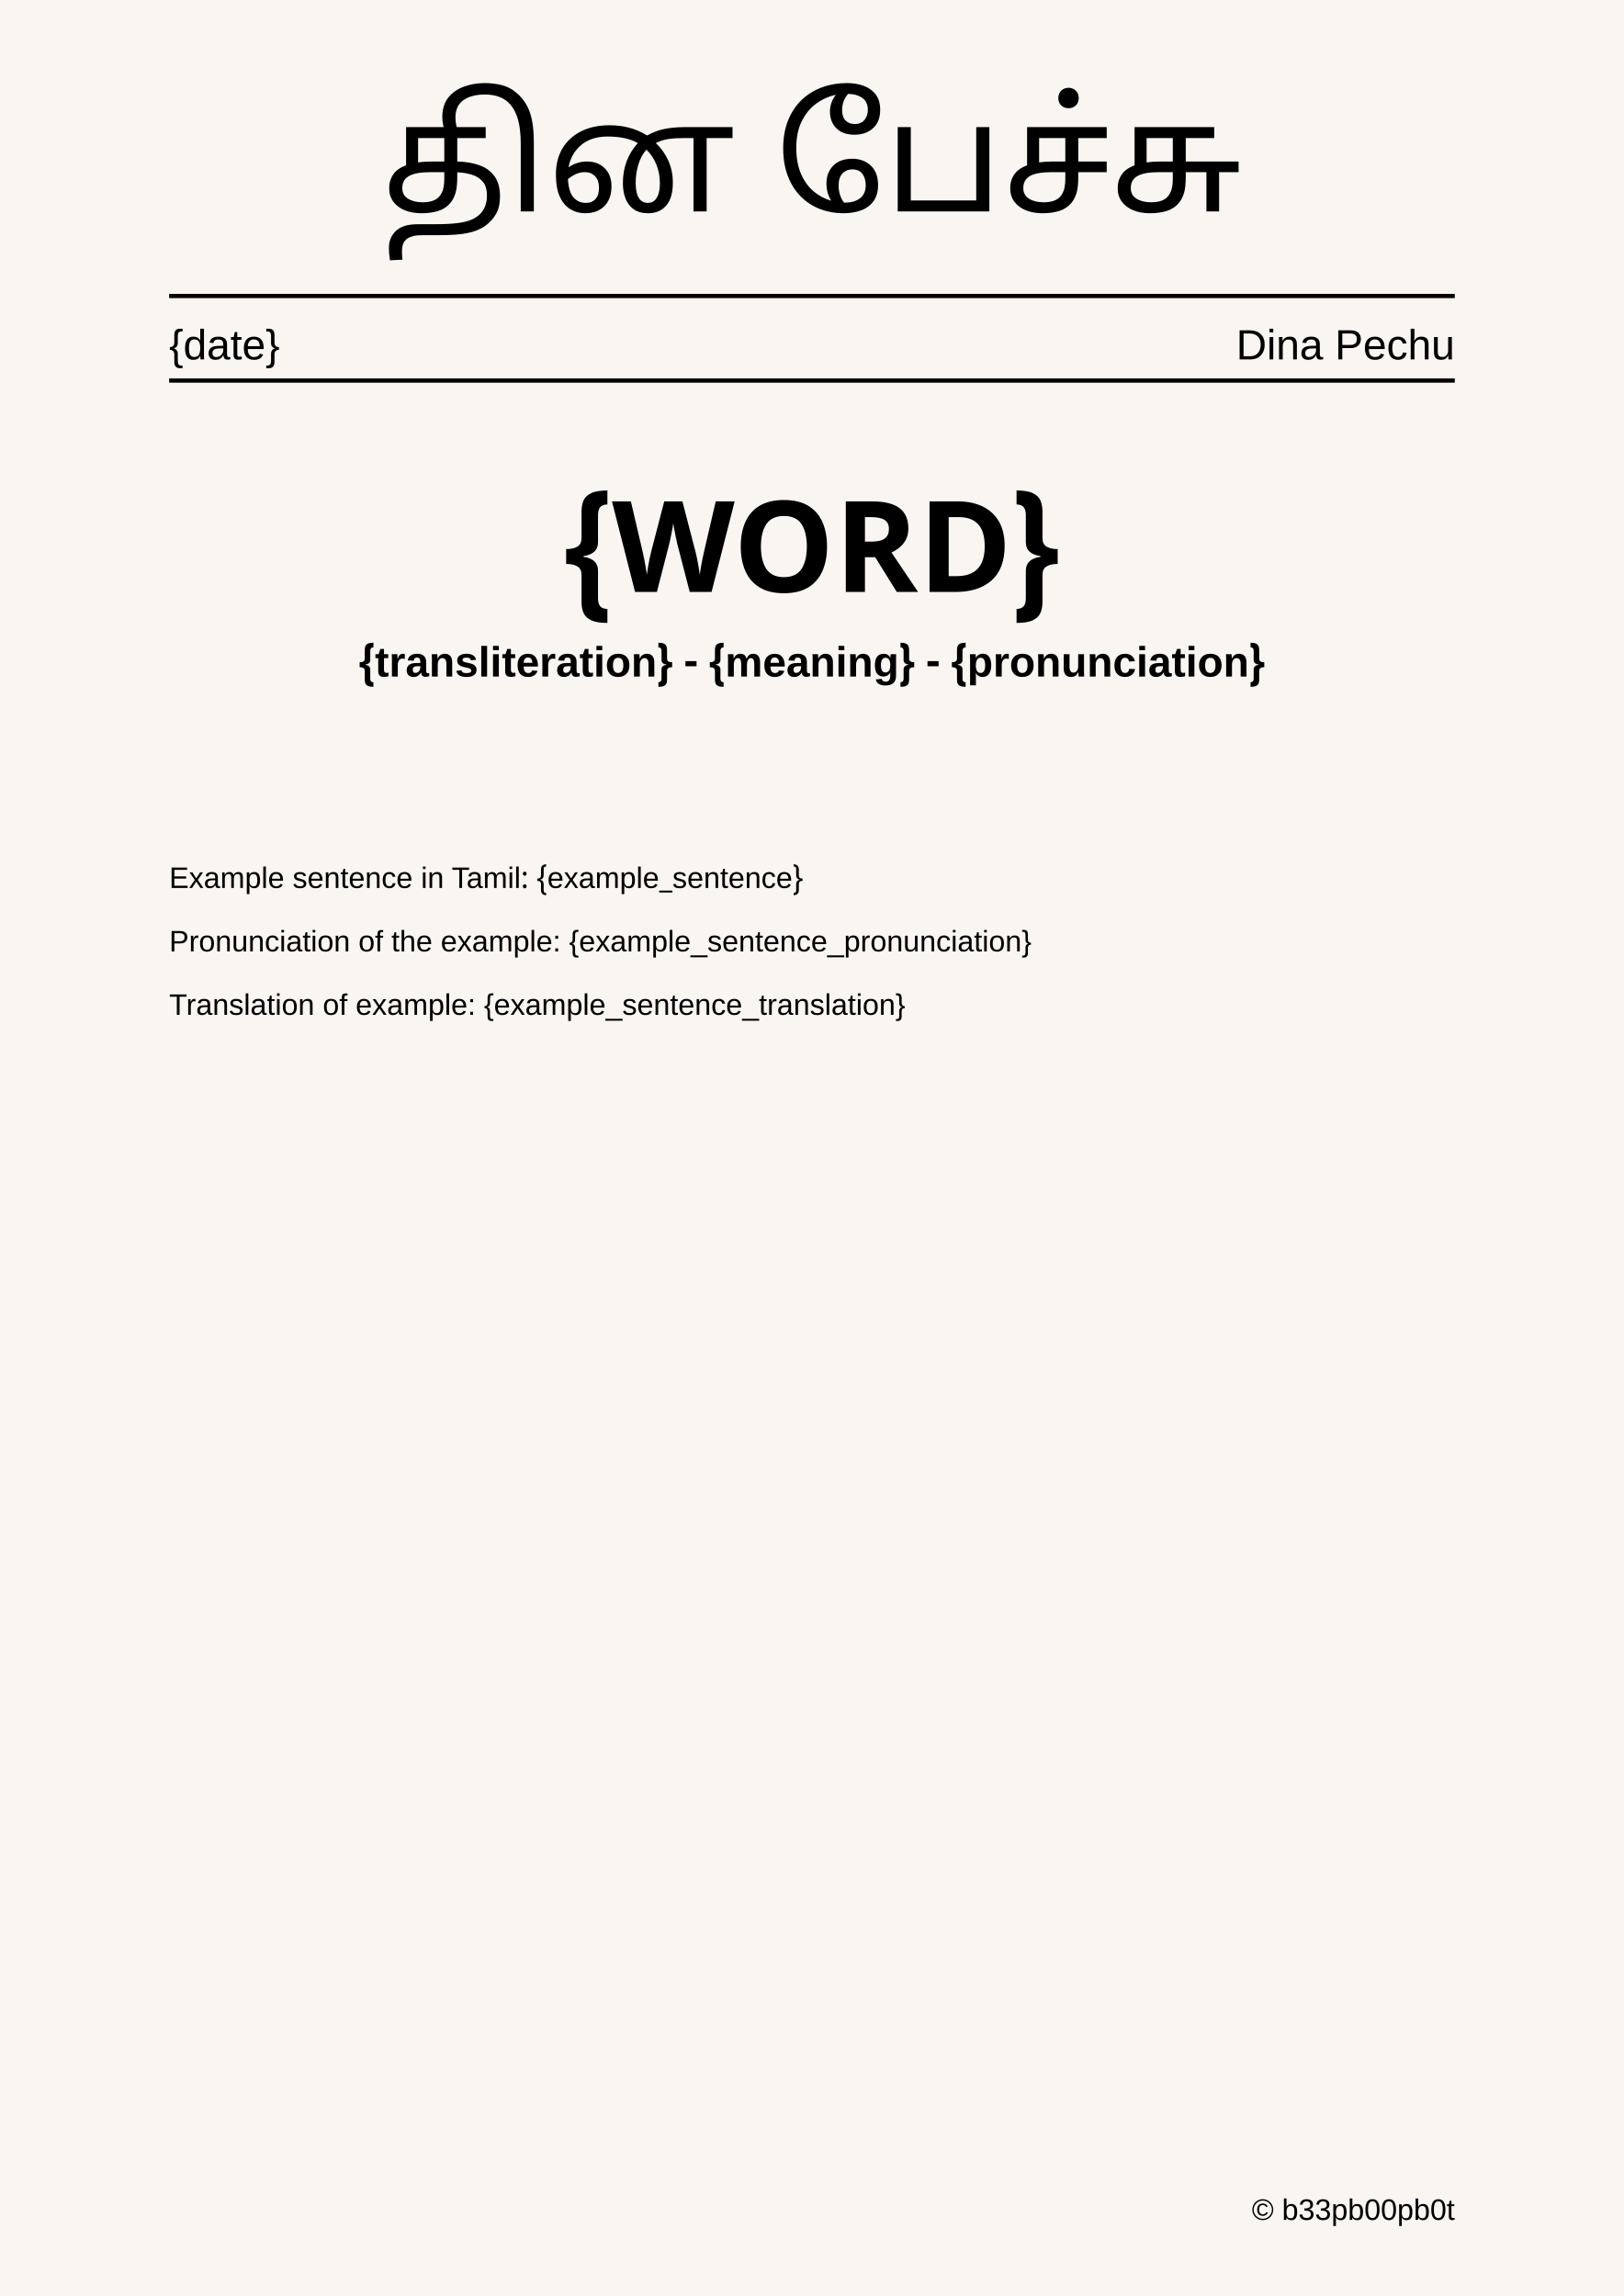
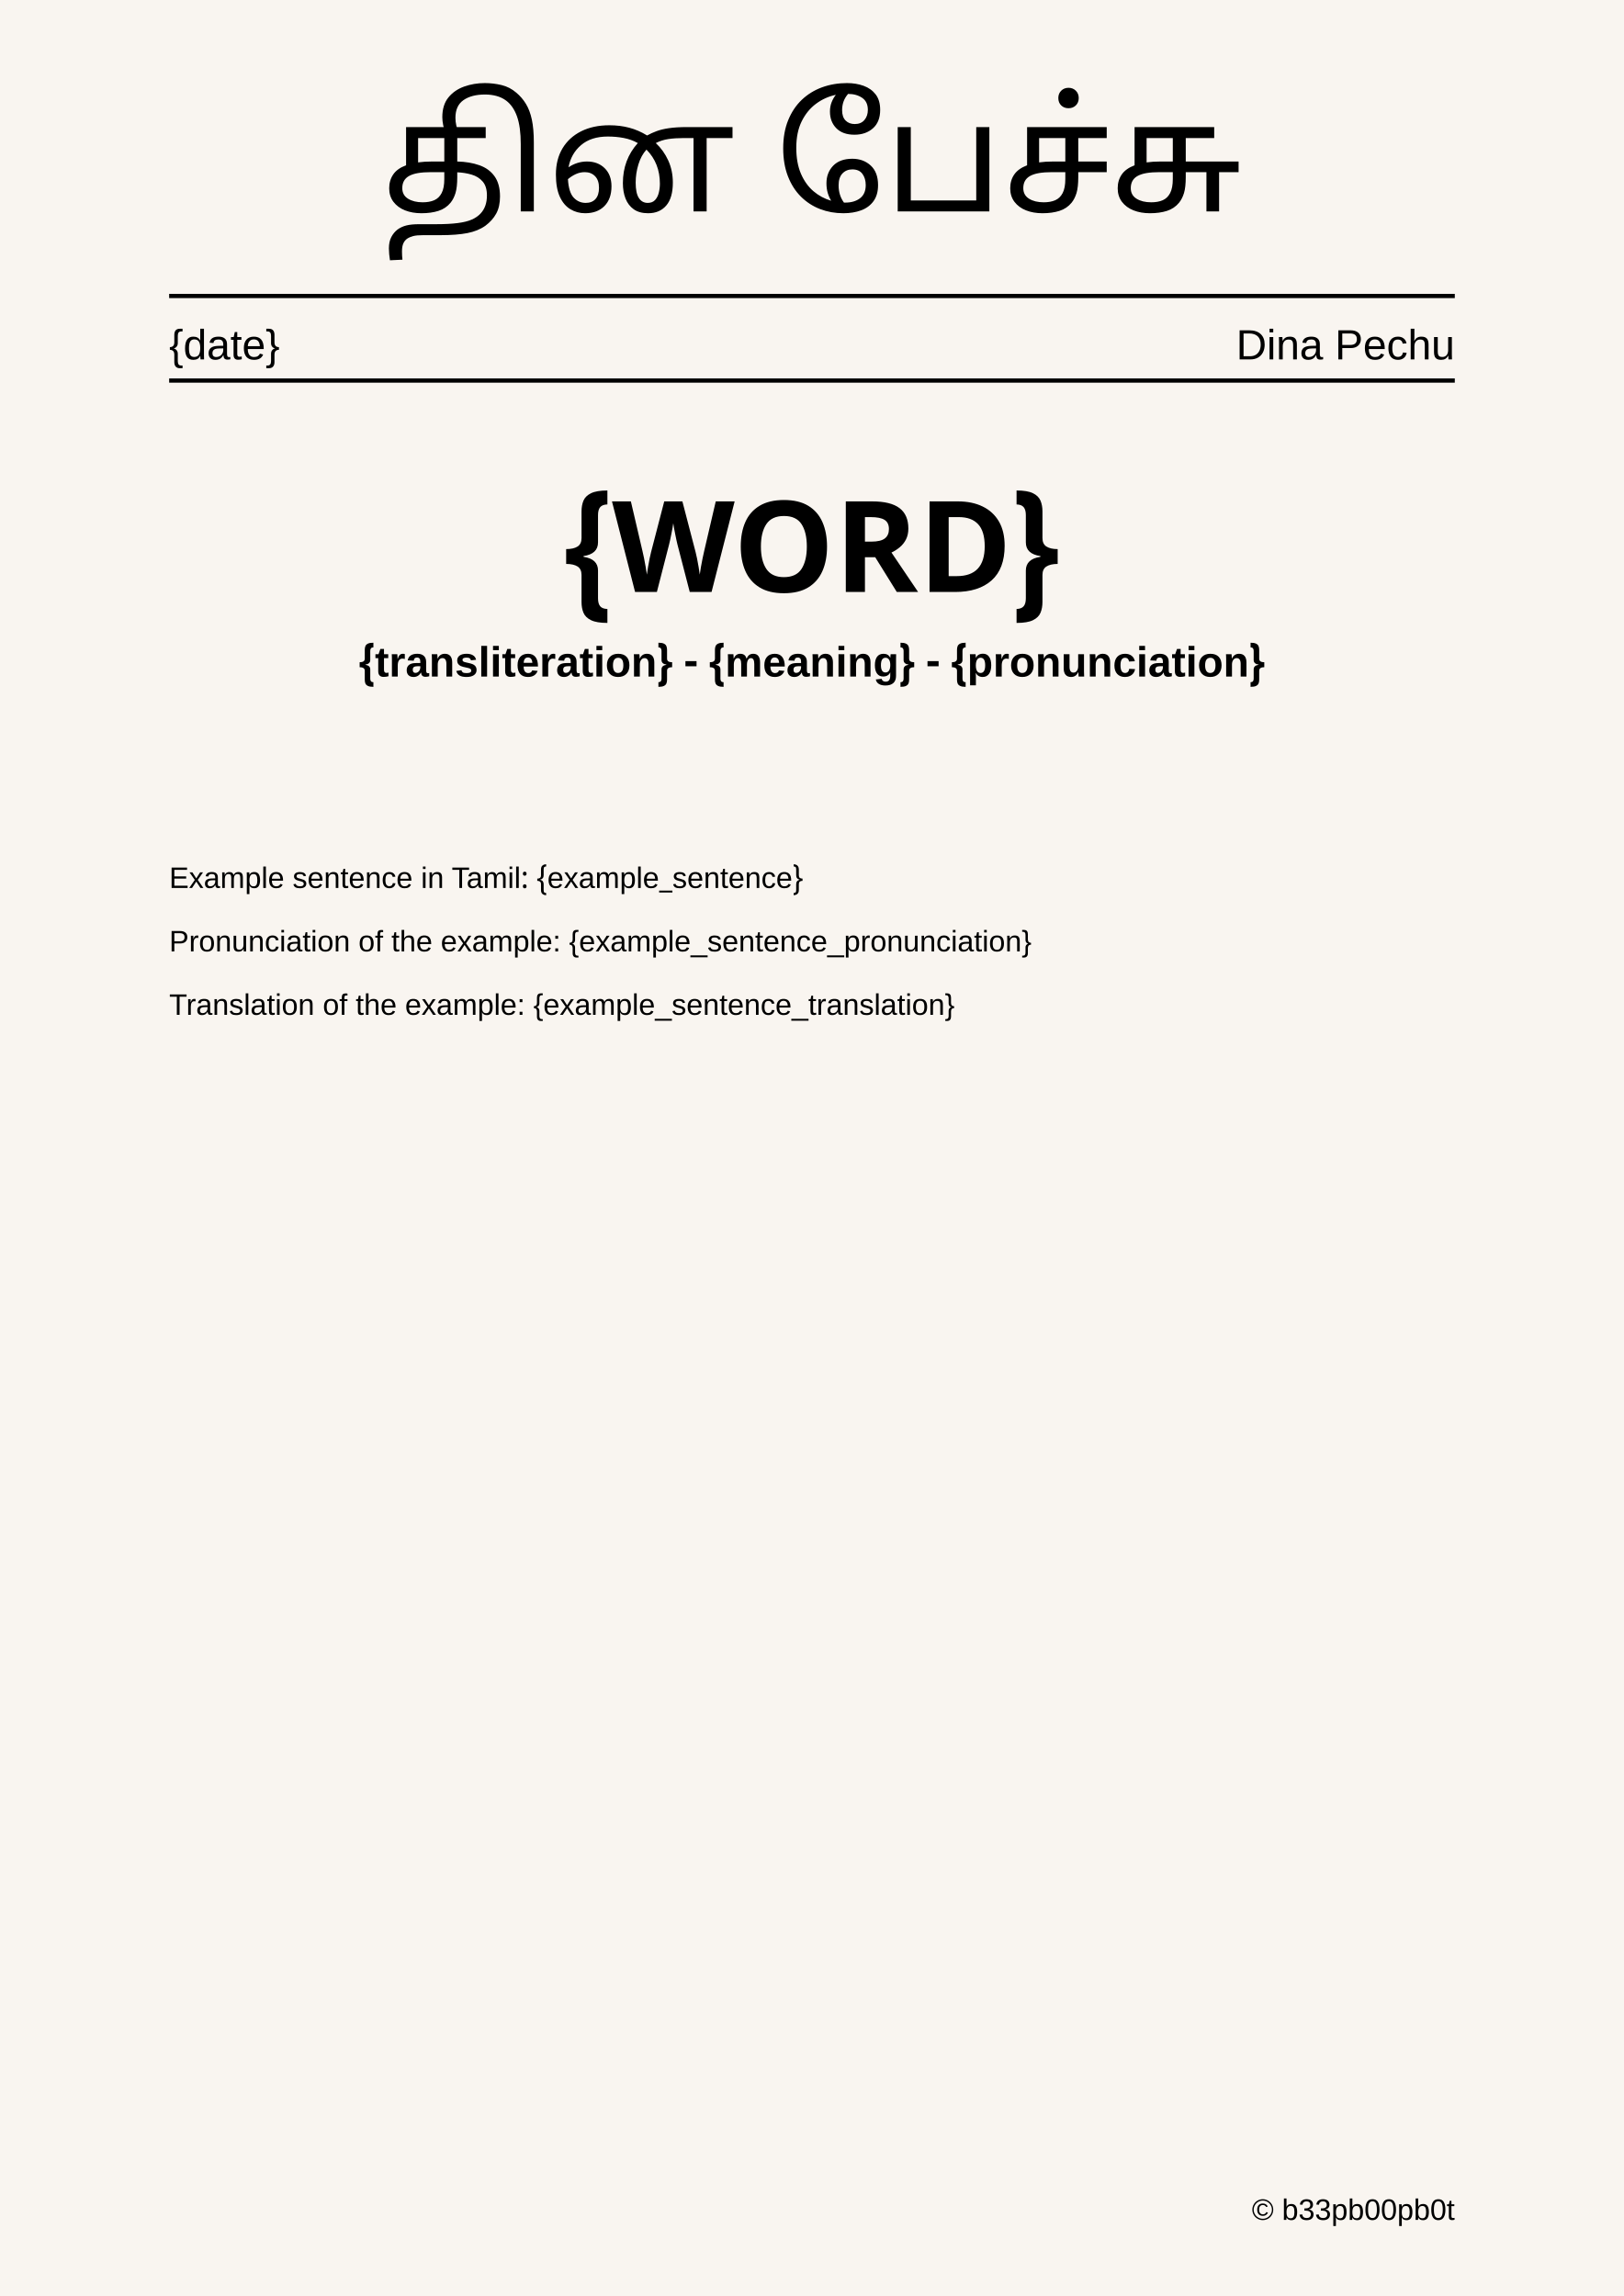
<svg xmlns="http://www.w3.org/2000/svg" width="768" height="1086" viewBox="0 0 768 1086" font-family="Arial, sans-serif" fill="#000">
  <rect width="100%" height="100%" fill="#f9f5f0" />
  <text x="50%" y="100" font-size="72" font-family="Noto Sans Tamil" text-anchor="middle">தின பேச்சு</text>
  <line x1="80" y1="140" x2="688" y2="140" stroke="#000" stroke-width="2" />
  <text x="80" y="170" font-size="20" id="date">{date}</text>
  <text x="688" y="170" font-size="20" text-anchor="end">Dina Pechu</text>
  <line x1="80" y1="180" x2="688" y2="180" stroke="#000" stroke-width="2" />
  <text x="50%" y="280" font-size="60" font-weight="bold" text-anchor="middle" id="word" font-family="Noto Sans Tamil">{WORD}</text>
  <text x="50%" y="320" font-size="20" font-weight="bold" text-anchor="middle" id="trans_meaning_pron" font-family="Noto Sans Tamil, Arial">{transliteration} - {meaning} - {pronunciation}</text>
  <text x="80" y="420" font-size="14" text-anchor="start" id="example_sentence" font-family="Noto Sans Tamil, Arial">Example sentence in Tamil: {example_sentence}</text>
  <text x="80" y="450" font-size="14" text-anchor="start" id="example_sentence_pronunciation">Pronunciation of the example: {example_sentence_pronunciation}</text>
-   <text x="80" y="480" font-size="14" text-anchor="start" id="example_sentence_translation">Translation of example: {example_sentence_translation}</text>
+   <text x="80" y="480" font-size="14" text-anchor="start" id="example_sentence_translation">Translation of the example: {example_sentence_translation}</text>
  <image id="image_meaning" x="204" y="520" width="360" height="240" href="" />
  <text x="688" y="1050" font-size="14" text-anchor="end">© b33pb00pb0t</text>
</svg>
